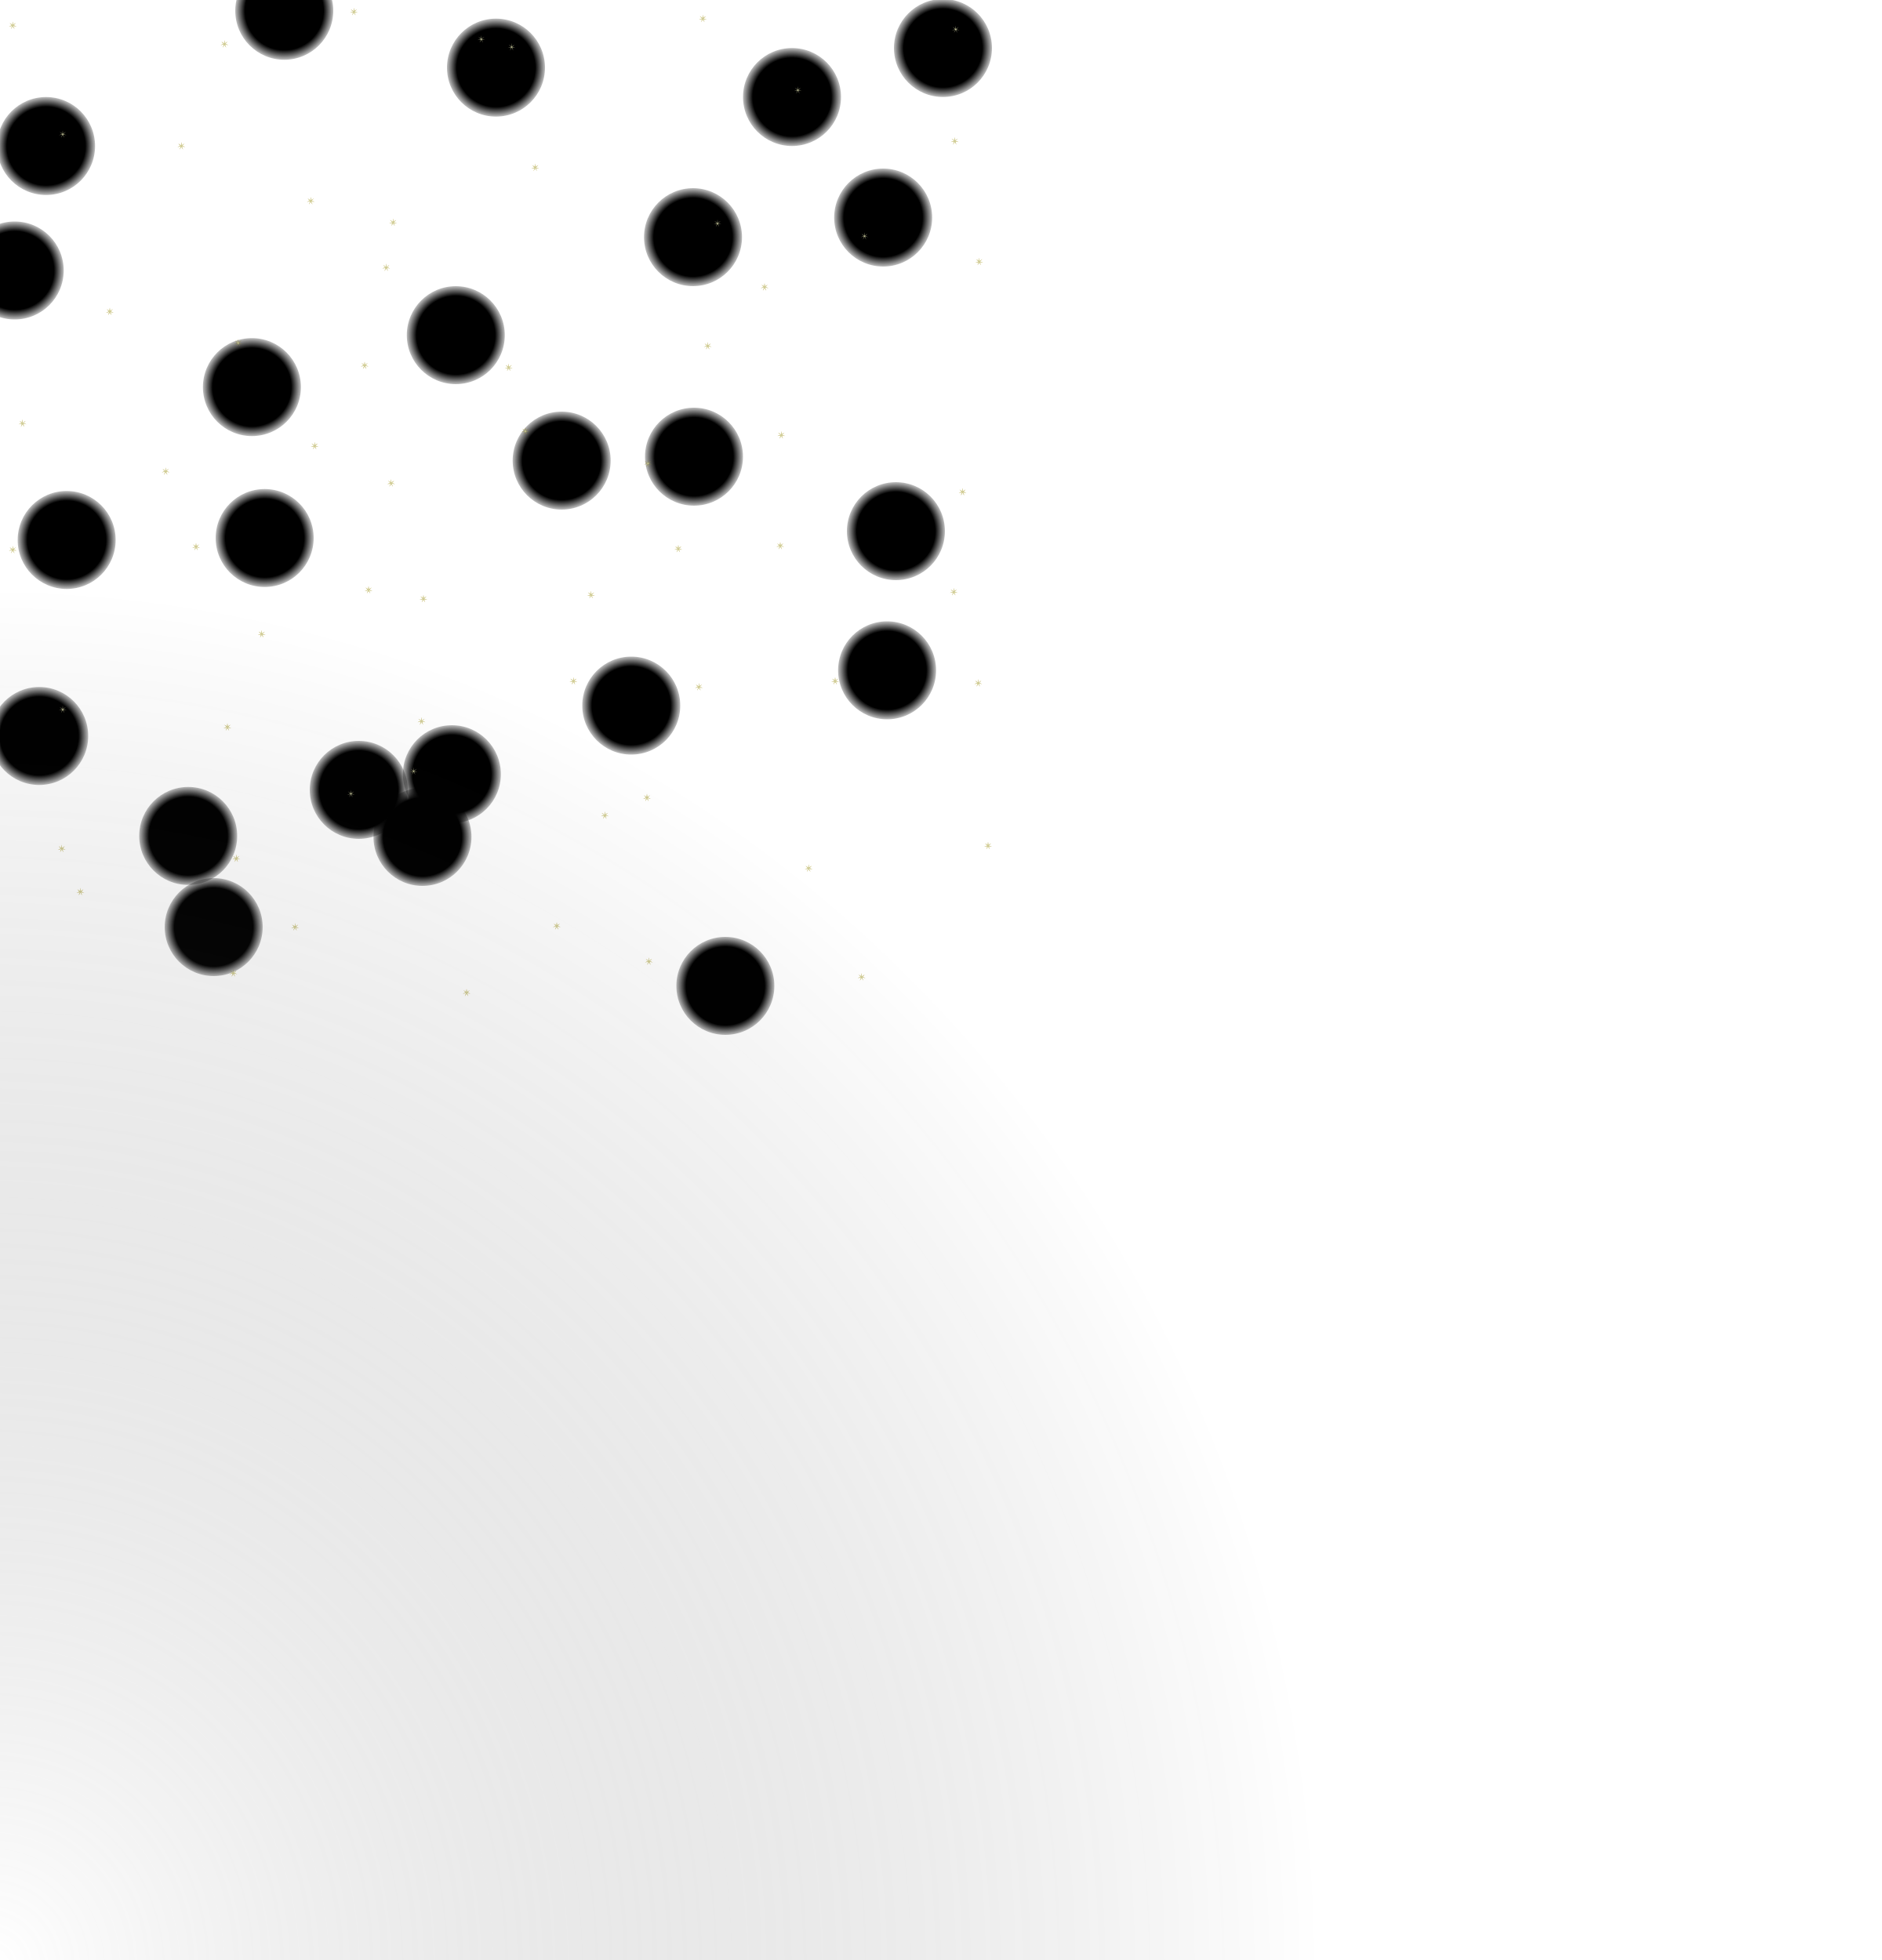
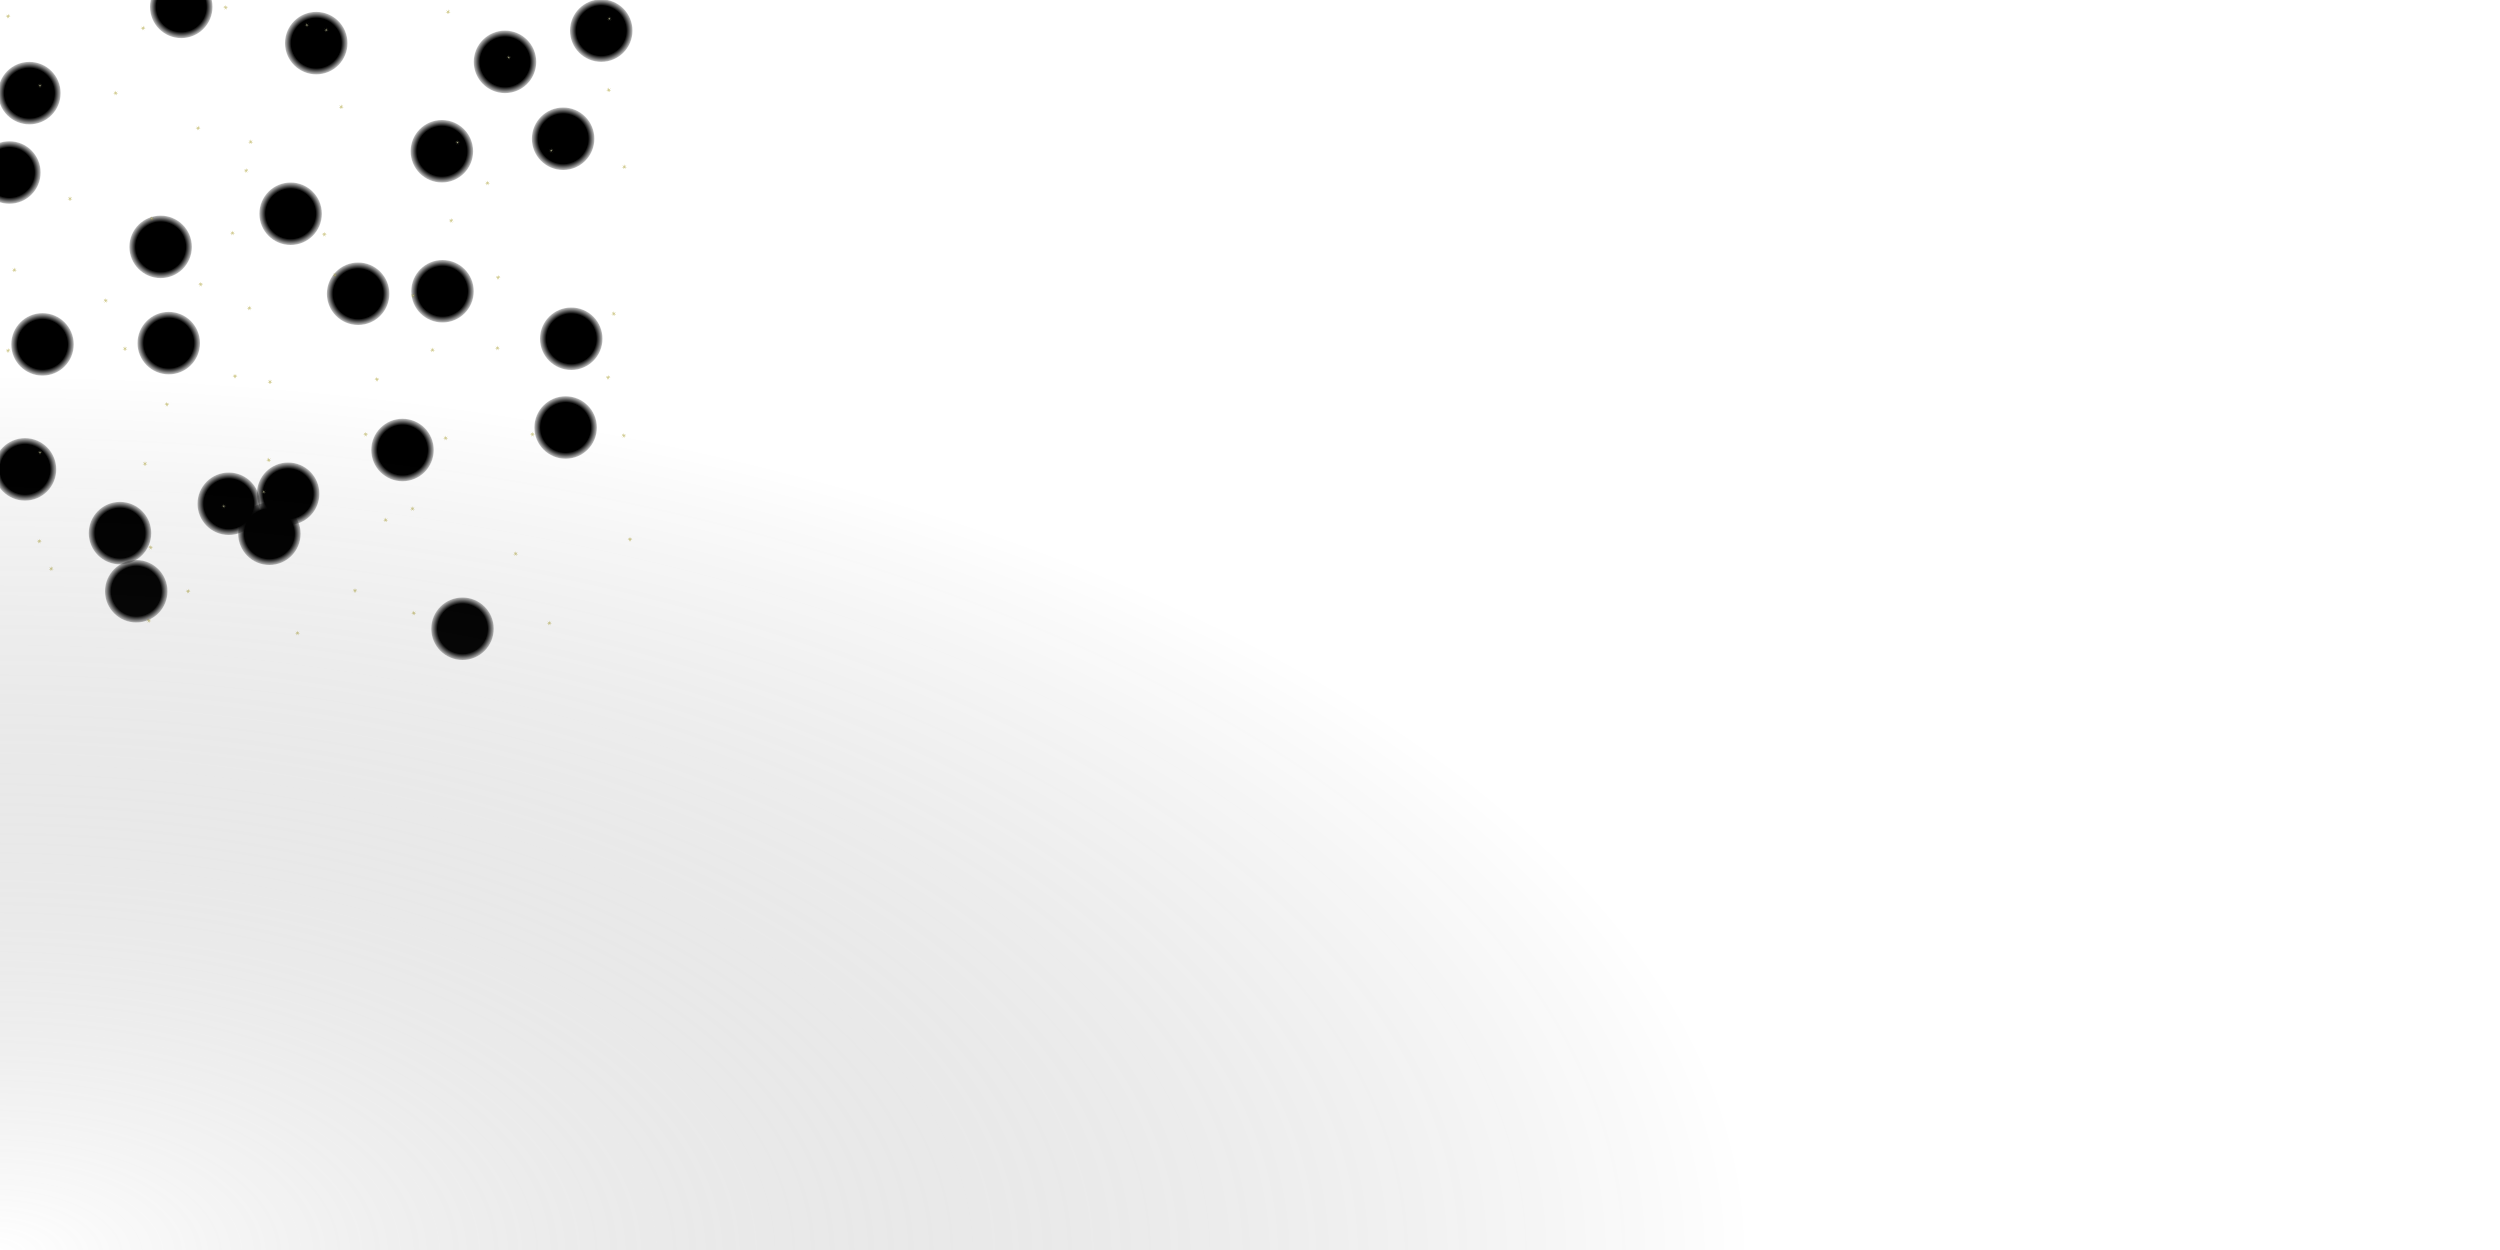
- <svg xmlns="http://www.w3.org/2000/svg" wversion="1.1" height="2000px" width="1920px" class="star-background">
+ <svg xmlns="http://www.w3.org/2000/svg" wversion="1.1" height="2000px" width="4000px" class="star-background">
  <style>
        svg {
            background: hsl(0, 0%, 0%);
        }
        .stars {
            transform-origin: center center;
        }
        .stars-sm-no-rotate {
            fill: hsl(60, 50%, 50%);
            transform: scale(0.8) rotate(200deg) translate(-350 -50);
        }
        .stars-sm {
            fill: hsl(30, 30%, 50%);
            animation: stars-sm-rotate 400s infinite linear;
        }
        .stars-md {
            fill: hsl(60, 80%, 80%);
            animation: stars-md-rotate 350s infinite linear;
        }
        .stars-lg {
            fill: hsl(60, 30%, 70%);
            animation: stars-lg-rotate 300s infinite linear;
        }
        .flicker-circles {
            transform-origin: center center;
            animation: flicker-circles-rotate 150s infinite linear;
        }
        .flicker-circles circle {
            r: 50;
            fill: url(#flickerGradient);
        }
        .sun {
          height: 100%; 
          width: 100%;
          y: 0; 
          x: 0; 
          fill: url(#solarGradient);
        }
        @keyframes flicker-circles-rotate {
            from {
                transform: rotate(0deg);
            }
            to {
                transform: rotate(360deg);
            }
        }

        @keyframes stars-sm-rotate {
            from {
                transform: rotate(-0deg) translate(-75px, 225px);
            }
            to {
                transform: rotate(-360deg) translate(-75px, 225px);
            }
        }

        @keyframes stars-md-rotate {
            from {
                transform: scale(1.25) rotate(-45deg) translate(300px, -50px);
            }
            to {
                transform: scale(1.25) rotate(-405deg) translate(300px, -50px);
            }
        }

        @keyframes stars-lg-rotate {
            from {
                transform: scale(2.1) rotate(-90deg) translate(30px, 50px);
            }
            to {
                transform: scale(2.1) rotate(-450deg) translate(30px, 50px);
            }
        }
    </style>
  <defs>
    <radialGradient cx="0%" cy="100%" r="100%" spreadMethod="pad" id="solarGradient">
      <stop offset="0%" stop-color="hsla(0, 0%, 100%, 0.35)" />
      <stop offset="70%" stop-color="hsla(0, 0%, 0%, 0)" />
    </radialGradient>
    <radialGradient id="flickerGradient">
      <stop offset="80%" stop-color="hsla(0, 0%, 0%, 1)" />
      <stop offset="100%" stop-color="hsla(0, 0%, 0%, 0.25)" />
    </radialGradient>
    <path id="*" d="         M 0.000 0.500         L 1.736 3.604         L 0.391 0.312         L 3.900 0.890         L 0.487 -0.111         L 3.127 -2.494         L 0.217 -0.450         L 0.000 -4.000         L -0.217 -0.450         L -3.127 -2.494         L -0.487 -0.111         L -3.900 0.890         L -0.391 0.312         L -1.736 3.604         L 0.000 0.500     " />
    <g id="stars">
      <use href="#*" x="13" y="26" />
      <use href="#*" x="229" y="45" />
      <use href="#*" x="361" y="12" />
      <use href="#*" x="491" y="40" />
      <use href="#*" x="522" y="48" />
      <use href="#*" x="717" y="19" />
      <use href="#*" x="814" y="92" />
      <use href="#*" x="975" y="30" />
      <use href="#*" x="64" y="137" />
      <use href="#*" x="185" y="149" />
      <use href="#*" x="317" y="205" />
      <use href="#*" x="401" y="227" />
      <use href="#*" x="546" y="171" />
      <use href="#*" x="732" y="228" />
      <use href="#*" x="882" y="241" />
      <use href="#*" x="974" y="144" />
      <use href="#*" x="112" y="318" />
      <use href="#*" x="243" y="350" />
      <use href="#*" x="372" y="373" />
      <use href="#*" x="394" y="273" />
      <use href="#*" x="519" y="375" />
      <use href="#*" x="722" y="353" />
      <use href="#*" x="780" y="293" />
      <use href="#*" x="999" y="267" />
      <use href="#*" x="23" y="432" />
      <use href="#*" x="169" y="481" />
      <use href="#*" x="321" y="455" />
      <use href="#*" x="399" y="493" />
      <use href="#*" x="536" y="440" />
      <use href="#*" x="661" y="473" />
      <use href="#*" x="797" y="444" />
      <use href="#*" x="982" y="502" />
      <use href="#*" x="13" y="561" />
      <use href="#*" x="200" y="558" />
      <use href="#*" x="376" y="602" />
      <use href="#*" x="432" y="611" />
      <use href="#*" x="603" y="607" />
      <use href="#*" x="692" y="560" />
      <use href="#*" x="796" y="557" />
      <use href="#*" x="973" y="604" />
      <use href="#*" x="64" y="724" />
      <use href="#*" x="232" y="742" />
      <use href="#*" x="267" y="647" />
      <use href="#*" x="430" y="736" />
      <use href="#*" x="585" y="695" />
      <use href="#*" x="713" y="701" />
      <use href="#*" x="852" y="695" />
      <use href="#*" x="998" y="697" />
      <use href="#*" x="63" y="866" />
      <use href="#*" x="241" y="876" />
      <use href="#*" x="358" y="810" />
      <use href="#*" x="422" y="787" />
      <use href="#*" x="617" y="832" />
      <use href="#*" x="660" y="814" />
      <use href="#*" x="825" y="886" />
      <use href="#*" x="1008" y="863" />
      <use href="#*" x="82" y="910" />
      <use href="#*" x="238" y="993" />
      <use href="#*" x="301" y="946" />
      <use href="#*" x="476" y="1013" />
      <use href="#*" x="568" y="945" />
      <use href="#*" x="662" y="981" />
      <use href="#*" x="879" y="997" />
    </g>
  </defs>
  <use class="stars stars-sm-no-rotate" href="#stars" />
  <use class="stars stars-sm" href="#stars" />
  <use class="stars stars-md" href="#stars" />
  <g class="flicker-circles">
    <circle cx="47" cy="149" />
    <circle cx="290" cy="11" />
    <circle cx="506" cy="69" />
    <circle cx="808" cy="99" />
    <circle cx="962" cy="49" />
    <circle cx="15" cy="276" />
    <circle cx="257" cy="395" />
    <circle cx="465" cy="342" />
    <circle cx="707" cy="242" />
    <circle cx="901" cy="222" />
    <circle cx="68" cy="551" />
    <circle cx="270" cy="549" />
    <circle cx="573" cy="470" />
    <circle cx="708" cy="466" />
    <circle cx="914" cy="542" />
    <circle cx="40" cy="751" />
    <circle cx="366" cy="806" />
    <circle cx="461" cy="790" />
    <circle cx="644" cy="720" />
    <circle cx="905" cy="684" />
    <circle cx="192" cy="853" />
    <circle cx="218" cy="946" />
    <circle cx="431" cy="854" />
    <circle cx="740" cy="1006" />
  </g>
  <use class="stars stars-lg" href="#stars" />
  <rect class="sun" />
</svg>
